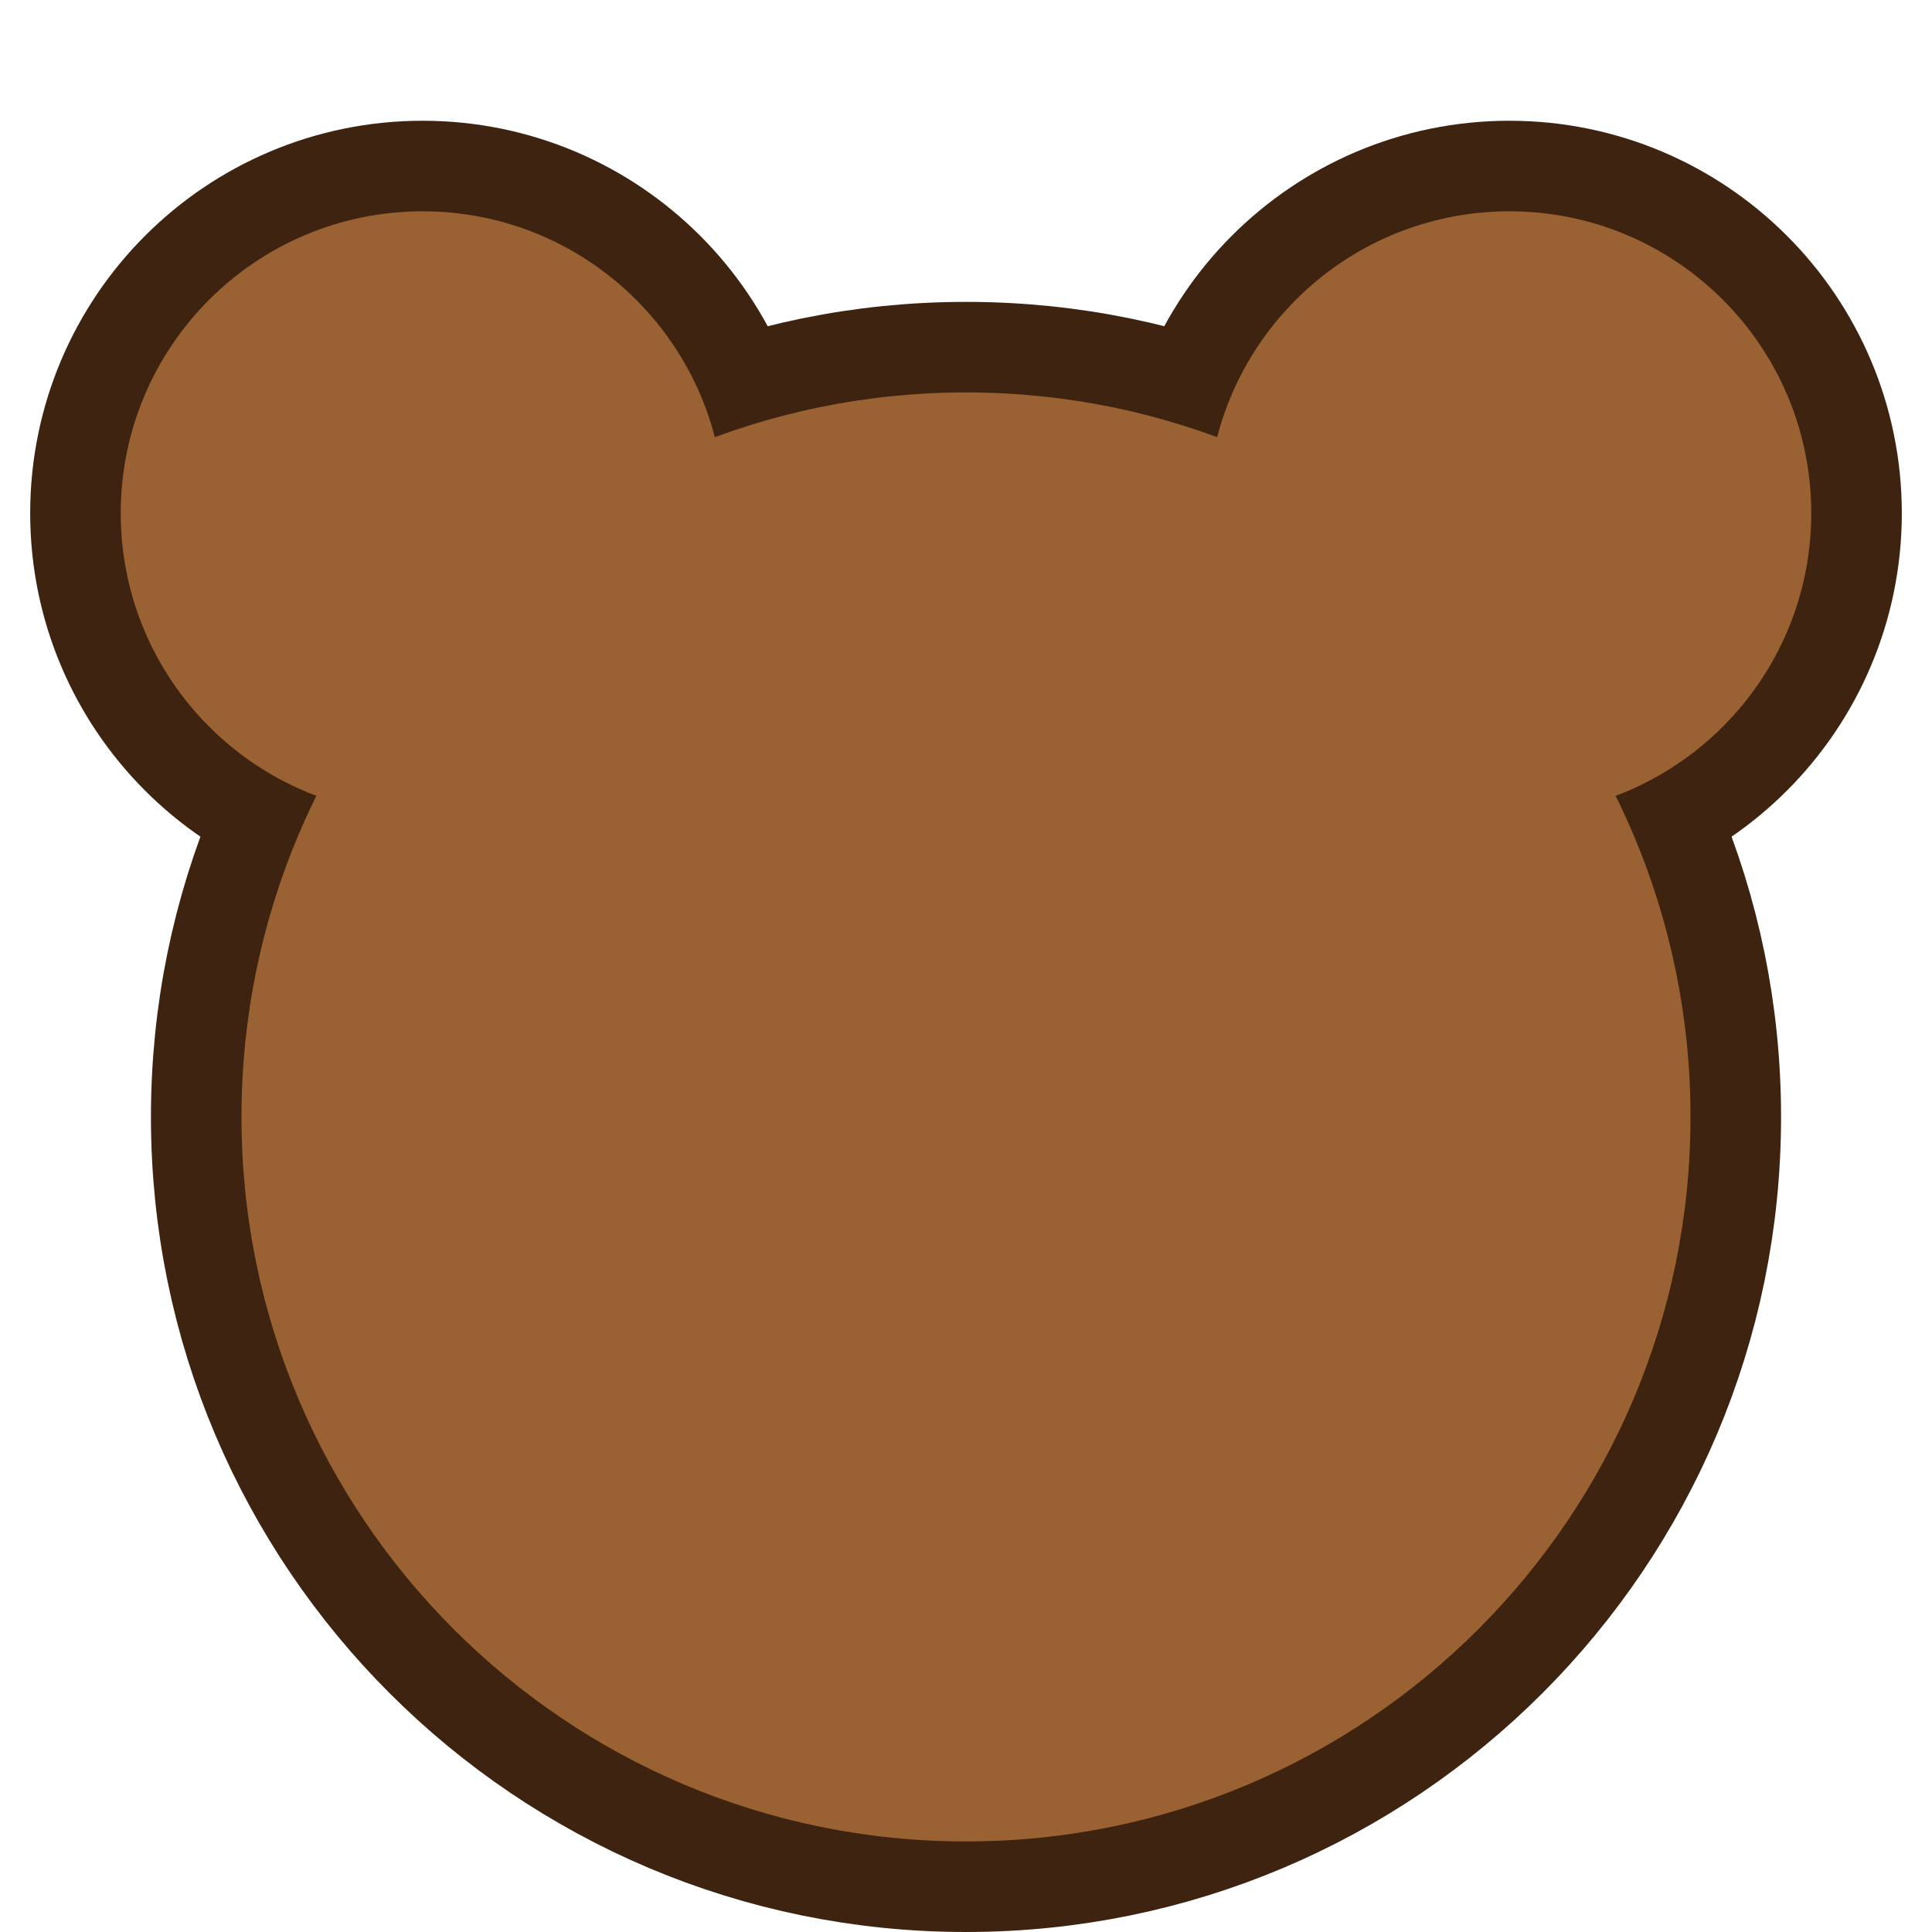
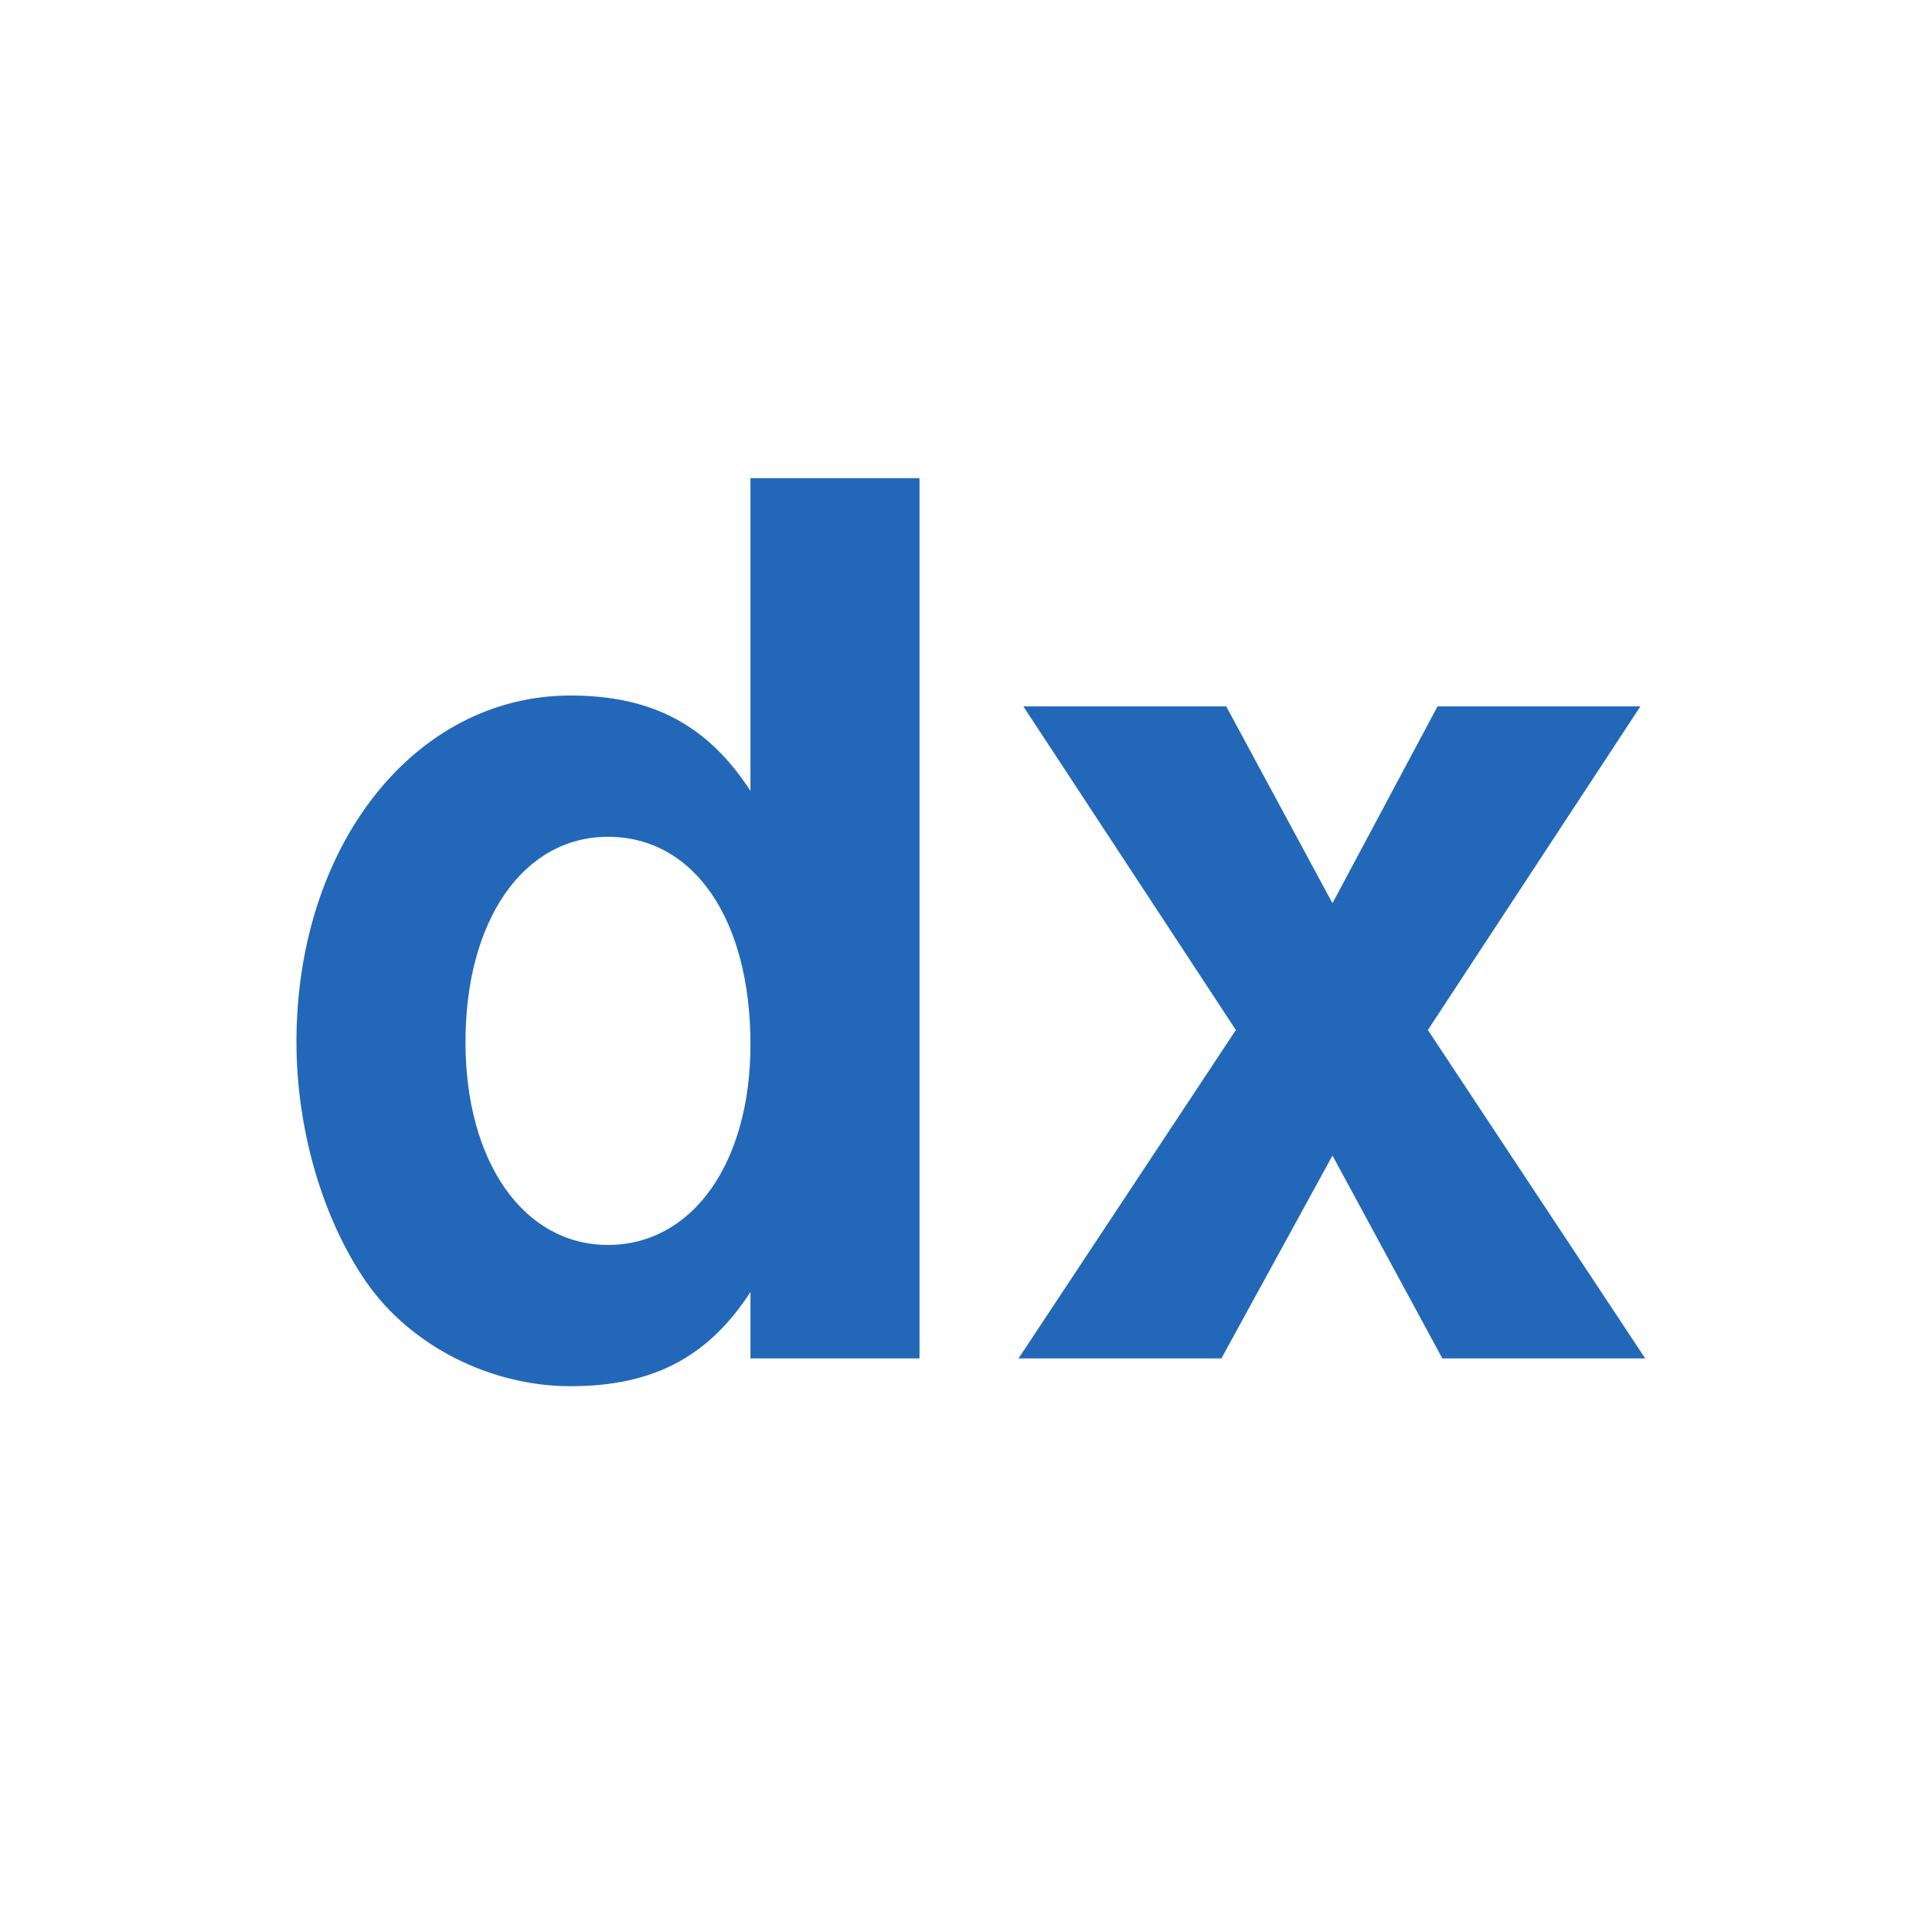
- <svg xmlns="http://www.w3.org/2000/svg" viewBox="0 0 64 64" width="64" height="64">
-   <g stroke="#3e2410" stroke-width="6" stroke-linejoin="round">
-     <circle cx="14" cy="17" r="10" fill="#3e2410" />
-     <circle cx="50" cy="17" r="10" fill="#3e2410" />
-     <circle cx="32" cy="37" r="24" fill="#3e2410" />
-   </g>
-   <g fill="#9a6232">
-     <circle cx="14" cy="17" r="10" />
-     <circle cx="50" cy="17" r="10" />
-     <circle cx="32" cy="37" r="24" />
-   </g>
+ <svg xmlns="http://www.w3.org/2000/svg" viewBox="0 0 64 64" width="64" height="64" version="1.1" id="svg1">
+   <defs id="defs1" />
+   <path d="m 24.86,45 h 5.6 V 15.84 h -5.6 V 26.2 c -1.4,-2.16 -3.24,-3.16 -5.96,-3.16 -5.16,0 -9.08,4.96 -9.08,11.48 0,2.92 0.88,5.88 2.32,7.96 1.48,2.12 4.12,3.44 6.76,3.44 2.72,0 4.56,-0.96 5.96,-3.12 z m -4.72,-17.28 c 2.84,0 4.72,2.72 4.72,6.88 0,3.92 -1.92,6.64 -4.72,6.64 -2.8,0 -4.72,-2.76 -4.72,-6.72 0,-4.04 1.92,-6.8 4.72,-6.8 z m 27.16,6.4 7.04,-10.72 h -6.72 l -3.48,6.52 -3.52,-6.52 h -6.72 l 7.04,10.72 -7.2,10.88 h 6.72 l 3.68,-6.72 3.64,6.72 h 6.72 z" id="text1" style="font-weight:bold;font-size:40px;font-family:'DejaVu Sans', Verdana, sans-serif;text-anchor:middle;fill:#2368b8" aria-label="dx" />
</svg>
